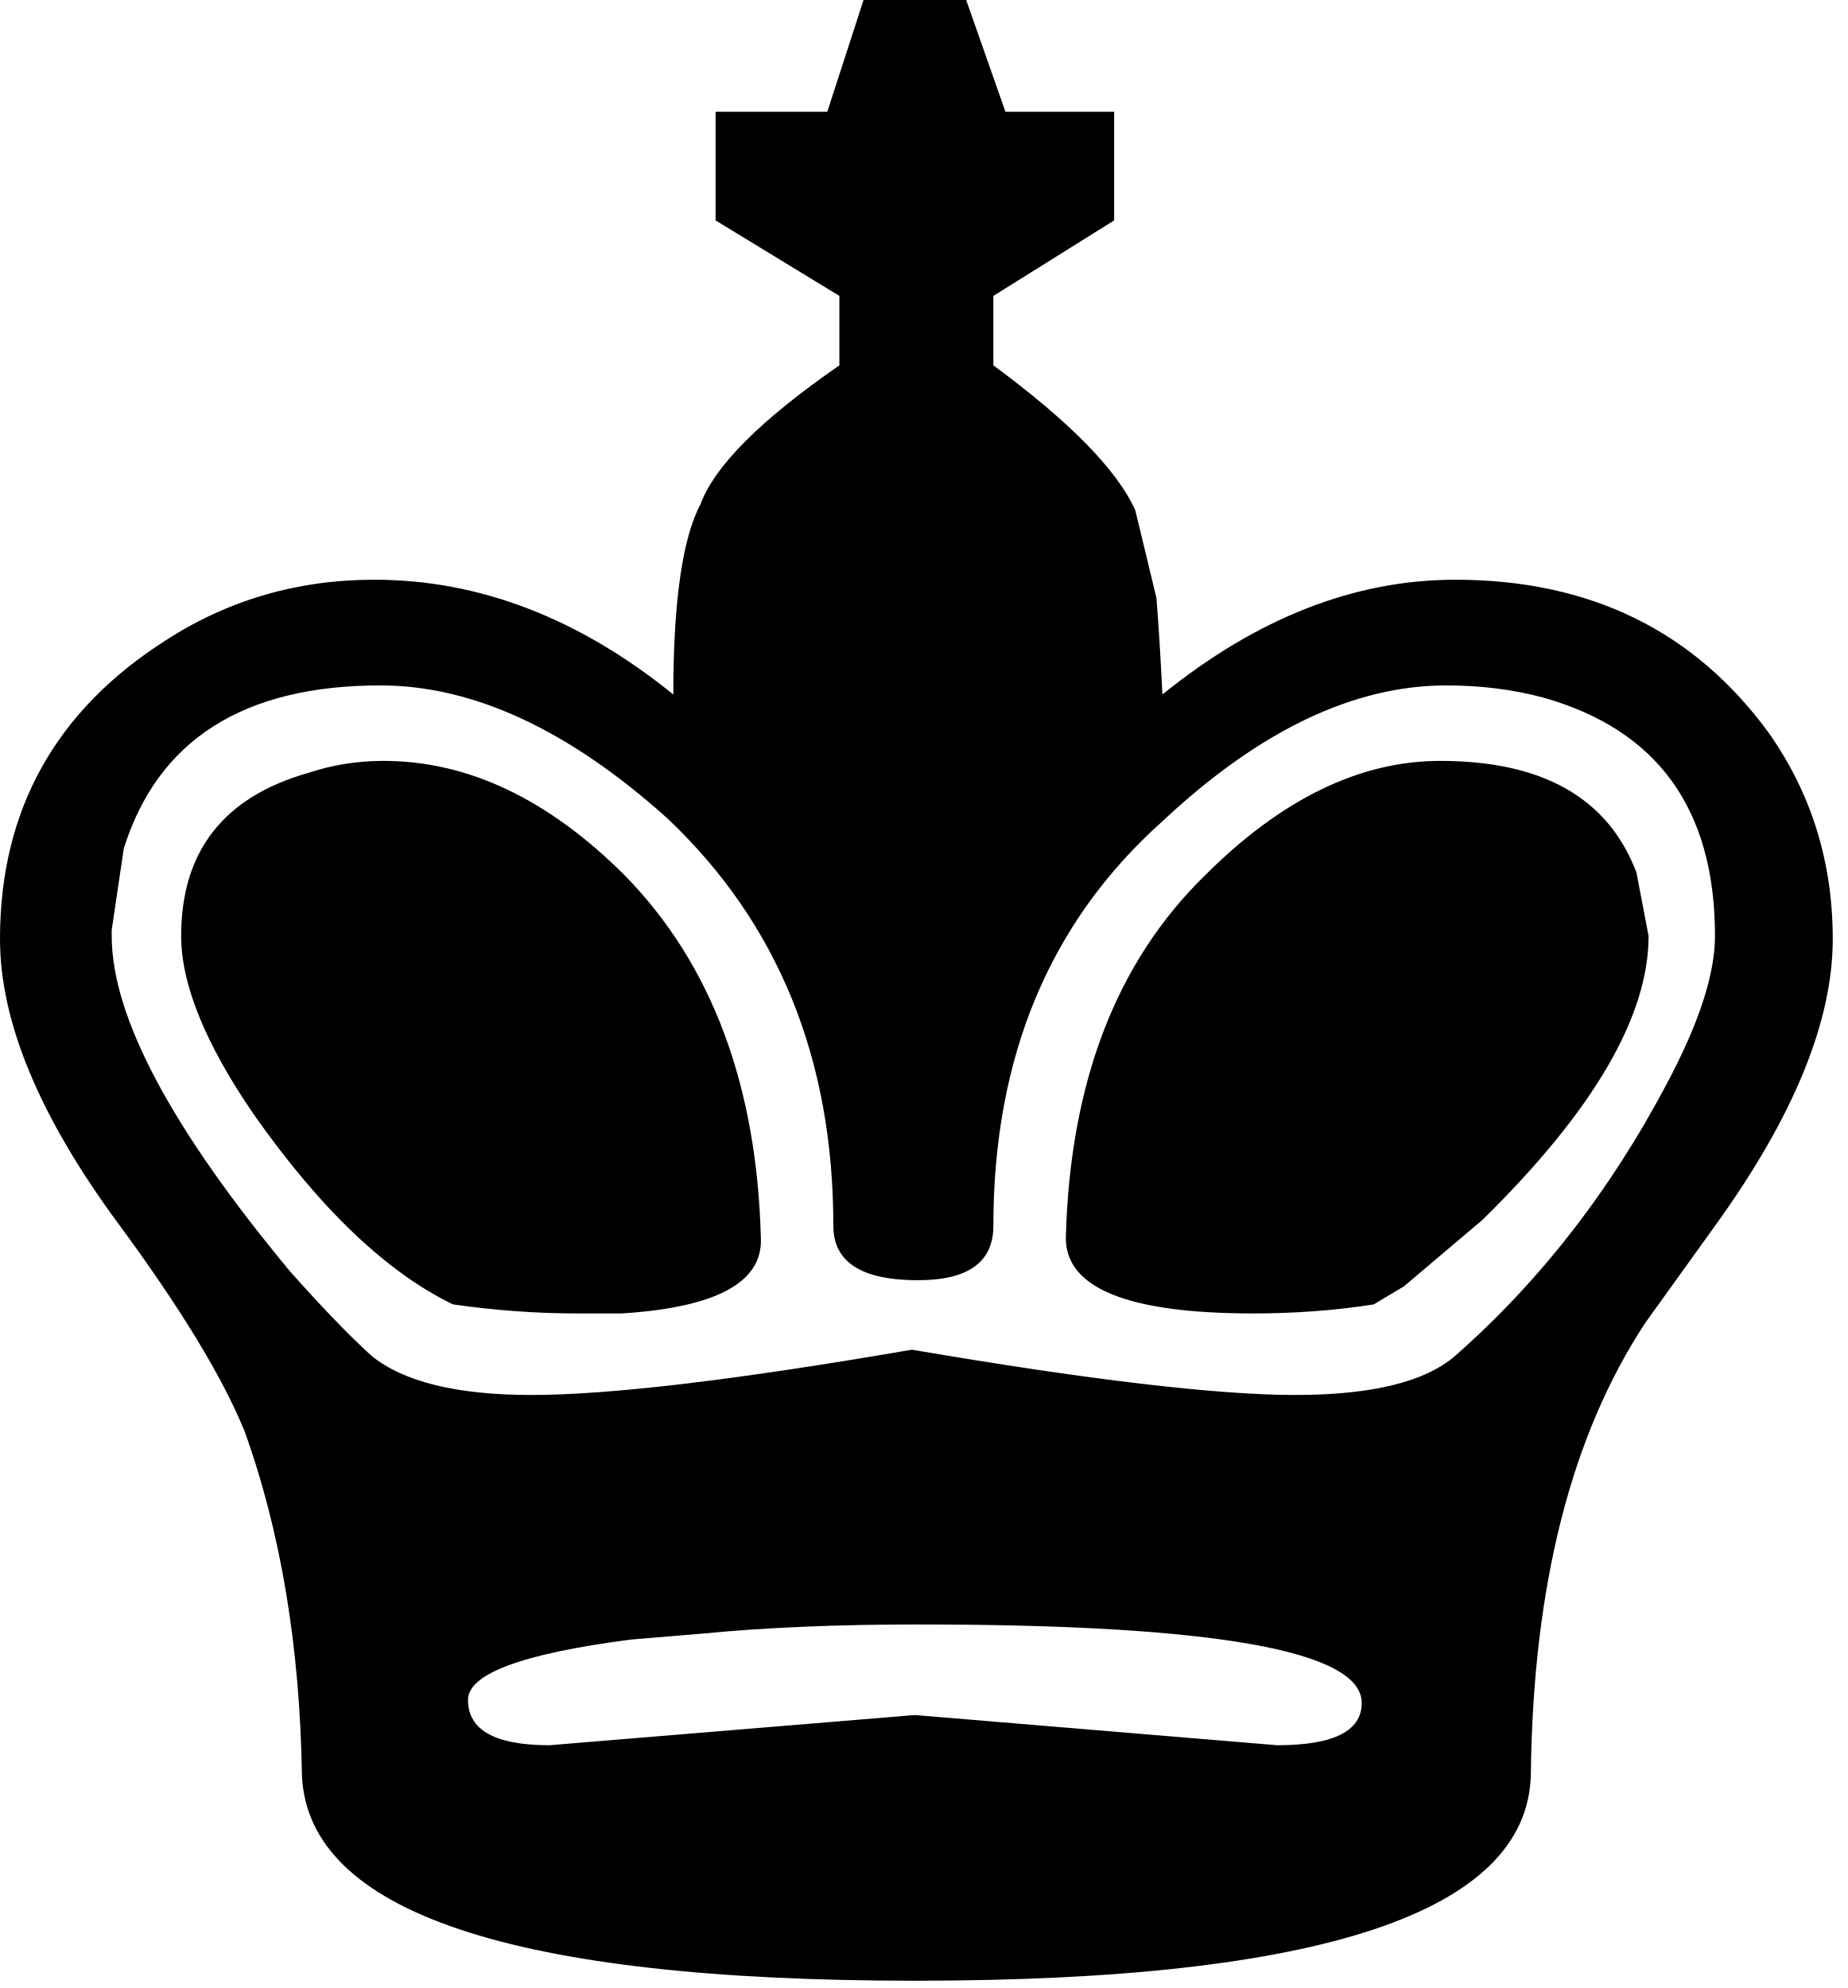
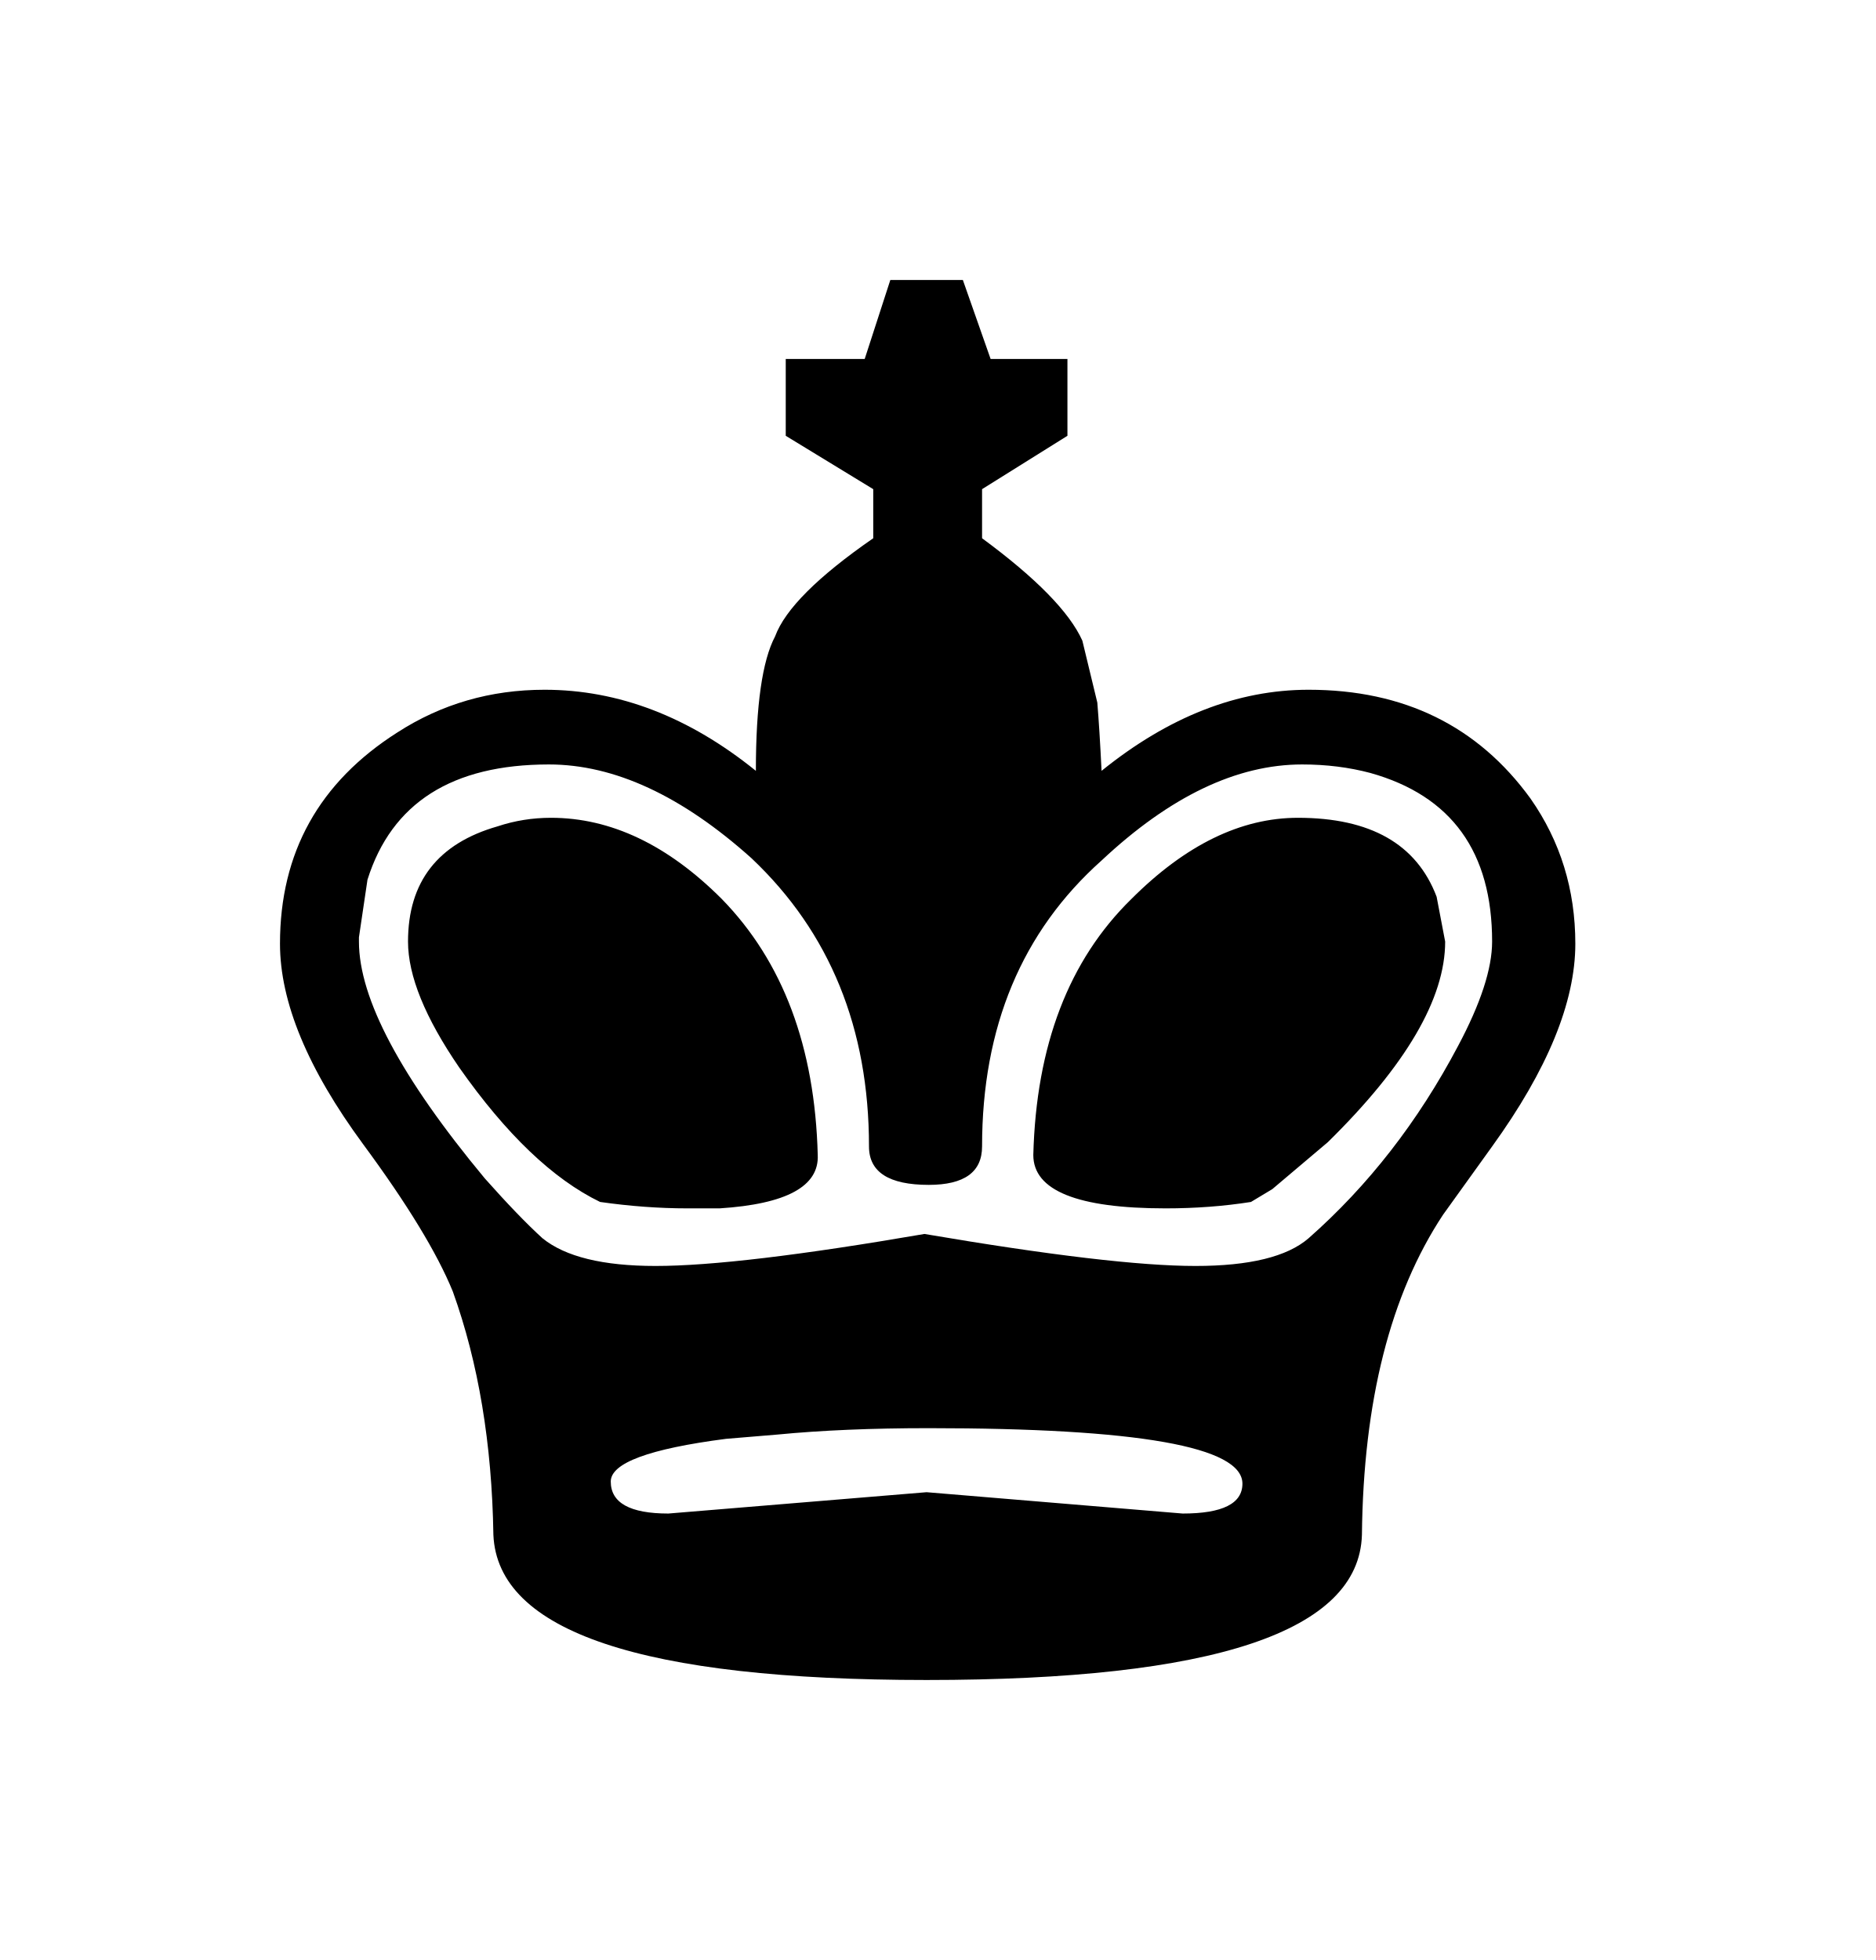
- <svg xmlns="http://www.w3.org/2000/svg" width="79" height="85" viewBox="0 0 79 85" fill="none">
-   <path d="M42.474 52.414C42.474 53.964 41.398 54.738 39.246 54.738C36.837 54.738 35.632 53.964 35.632 52.414C35.632 45.271 33.265 39.462 28.531 34.986C24.314 31.199 20.226 29.306 16.267 29.306C10.414 29.306 6.756 31.63 5.293 36.277L4.777 39.763V40.021C4.777 43.464 7.316 48.24 12.394 54.351C13.771 55.9 14.933 57.105 15.879 57.966C17.256 59.085 19.537 59.644 22.722 59.644C26.078 59.644 31.5 58.999 38.988 57.708C46.562 58.999 52.027 59.644 55.384 59.644C58.654 59.644 60.935 59.085 62.226 57.966C65.841 54.781 68.853 50.908 71.263 46.347C72.64 43.765 73.329 41.656 73.329 40.021C73.329 34.599 70.876 31.199 65.97 29.822C64.679 29.478 63.302 29.306 61.839 29.306C57.88 29.306 53.835 31.242 49.703 35.115C44.884 39.419 42.474 45.185 42.474 52.414ZM70.489 40.021C70.489 43.464 68.122 47.509 63.388 52.156L60.032 54.997L58.74 55.771C57.105 56.029 55.384 56.158 53.577 56.158C48.24 56.158 45.572 55.083 45.572 52.931C45.744 46.304 47.724 41.14 51.511 37.439C54.781 34.168 58.138 32.533 61.581 32.533C65.97 32.533 68.767 34.125 69.972 37.31L70.489 40.021ZM58.224 72.812C58.224 70.575 51.898 69.456 39.246 69.456C35.804 69.456 32.748 69.585 30.08 69.843L26.982 70.101C22.334 70.704 20.011 71.564 20.011 72.683C20.011 73.974 21.172 74.62 23.496 74.62L39.117 73.329L54.609 74.62C57.019 74.62 58.224 74.017 58.224 72.812ZM65.454 75.911C65.281 81.763 56.503 84.689 39.117 84.689C21.904 84.689 13.168 81.763 12.91 75.911C12.824 70.403 12.006 65.497 10.457 61.193C9.51 58.87 7.703 55.9 5.035 52.285C1.678 47.724 0 43.679 0 40.15C0 34.642 2.367 30.381 7.101 27.369C9.769 25.648 12.738 24.787 16.008 24.787C20.484 24.787 24.744 26.422 28.789 29.693C28.789 25.734 29.177 23.023 29.951 21.56C30.554 19.924 32.533 17.945 35.89 15.621V12.652L30.597 9.424V4.777H35.373L36.923 0H41.312L42.99 4.777H47.638V9.424L42.474 12.652V15.621C45.744 18.031 47.767 20.096 48.542 21.818L49.445 25.562C49.531 26.595 49.617 27.972 49.703 29.693C53.749 26.422 57.923 24.787 62.226 24.787C67.993 24.787 72.468 26.982 75.653 31.371C77.46 33.953 78.364 36.88 78.364 40.15C78.364 43.679 76.685 47.767 73.329 52.414L70.359 56.546C67.175 61.365 65.54 67.82 65.454 75.911ZM7.746 40.021C7.746 36.406 9.553 34.082 13.168 33.05C14.201 32.705 15.277 32.533 16.396 32.533C20.011 32.533 23.453 34.168 26.724 37.439C30.425 41.226 32.361 46.39 32.533 52.931C32.619 54.824 30.64 55.9 26.595 56.158C25.992 56.158 25.347 56.158 24.658 56.158C22.937 56.158 21.172 56.029 19.365 55.771C16.525 54.394 13.685 51.683 10.844 47.638C8.779 44.626 7.746 42.087 7.746 40.021Z" fill="black" />
+ <svg xmlns="http://www.w3.org/2000/svg" width="67" height="70" viewBox="0 0 67 70" fill="none">
+   <g filter="url(#filter0_d_19_250)">
+     <path d="M35.076 40.945C35.076 41.86 34.441 42.317 33.171 42.317C31.748 42.317 31.037 41.86 31.037 40.945C31.037 36.728 29.639 33.298 26.845 30.655C24.355 28.42 21.941 27.302 19.604 27.302C16.148 27.302 13.989 28.674 13.125 31.418L12.82 33.476V33.628C12.82 35.661 14.319 38.481 17.317 42.088C18.13 43.003 18.816 43.714 19.375 44.223C20.188 44.883 21.535 45.213 23.415 45.213C25.396 45.213 28.598 44.832 33.018 44.07C37.49 44.832 40.717 45.213 42.698 45.213C44.629 45.213 45.976 44.883 46.738 44.223C48.872 42.343 50.65 40.056 52.073 37.363C52.886 35.838 53.293 34.593 53.293 33.628C53.293 30.427 51.844 28.42 48.948 27.607C48.186 27.404 47.373 27.302 46.509 27.302C44.172 27.302 41.783 28.445 39.344 30.732C36.499 33.272 35.076 36.677 35.076 40.945ZM51.616 33.628C51.616 35.661 50.218 38.049 47.424 40.793L45.442 42.469L44.68 42.927C43.714 43.079 42.698 43.156 41.631 43.156C38.481 43.156 36.906 42.52 36.906 41.25C37.007 37.337 38.176 34.289 40.412 32.104C42.343 30.173 44.324 29.207 46.357 29.207C48.948 29.207 50.6 30.147 51.311 32.027L51.616 33.628ZM44.375 52.988C44.375 51.667 40.64 51.006 33.171 51.006C31.138 51.006 29.334 51.082 27.759 51.235L25.93 51.387C23.186 51.743 21.814 52.251 21.814 52.912C21.814 53.674 22.5 54.055 23.872 54.055L33.094 53.293L42.241 54.055C43.664 54.055 44.375 53.699 44.375 52.988ZM48.643 54.817C48.542 58.272 43.359 60 33.094 60C22.932 60 17.774 58.272 17.622 54.817C17.571 51.565 17.088 48.669 16.174 46.128C15.615 44.756 14.548 43.003 12.973 40.869C10.991 38.176 10 35.788 10 33.704C10 30.452 11.397 27.937 14.192 26.159C15.767 25.142 17.52 24.634 19.451 24.634C22.093 24.634 24.609 25.6 26.997 27.53C26.997 25.193 27.226 23.593 27.683 22.729C28.039 21.763 29.207 20.595 31.189 19.223V17.47L28.064 15.564V12.82H30.884L31.799 10H34.39L35.381 12.82H38.125V15.564L35.076 17.47V19.223C37.007 20.645 38.201 21.865 38.658 22.881L39.192 25.091C39.243 25.701 39.294 26.514 39.344 27.53C41.733 25.6 44.197 24.634 46.738 24.634C50.142 24.634 52.785 25.93 54.665 28.521C55.732 30.046 56.265 31.773 56.265 33.704C56.265 35.788 55.274 38.201 53.293 40.945L51.54 43.384C49.66 46.23 48.694 50.041 48.643 54.817ZM14.573 33.628C14.573 31.494 15.64 30.122 17.774 29.512C18.384 29.309 19.019 29.207 19.68 29.207C21.814 29.207 23.847 30.173 25.777 32.104C27.962 34.339 29.106 37.388 29.207 41.25C29.258 42.368 28.089 43.003 25.701 43.156C25.346 43.156 24.964 43.156 24.558 43.156C23.542 43.156 22.5 43.079 21.433 42.927C19.756 42.114 18.079 40.513 16.402 38.125C15.183 36.346 14.573 34.848 14.573 33.628Z" fill="black" />
+   </g>
+   <defs>
+     <filter id="filter0_d_19_250" x="0" y="0" width="66.265" height="70" filterUnits="userSpaceOnUse" color-interpolation-filters="sRGB">
+       <feFlood flood-opacity="0" result="BackgroundImageFix" />
+       <feColorMatrix in="SourceAlpha" type="matrix" values="0 0 0 0 0 0 0 0 0 0 0 0 0 0 0 0 0 0 127 0" result="hardAlpha" />
+       <feOffset />
+       <feGaussianBlur stdDeviation="5" />
+       <feComposite in2="hardAlpha" operator="out" />
+       <feColorMatrix type="matrix" values="0 0 0 0 1 0 0 0 0 1 0 0 0 0 1 0 0 0 0.5 0" />
+       <feBlend mode="normal" in2="BackgroundImageFix" result="effect1_dropShadow_19_250" />
+       <feBlend mode="normal" in="SourceGraphic" in2="effect1_dropShadow_19_250" result="shape" />
+     </filter>
+   </defs>
</svg>
